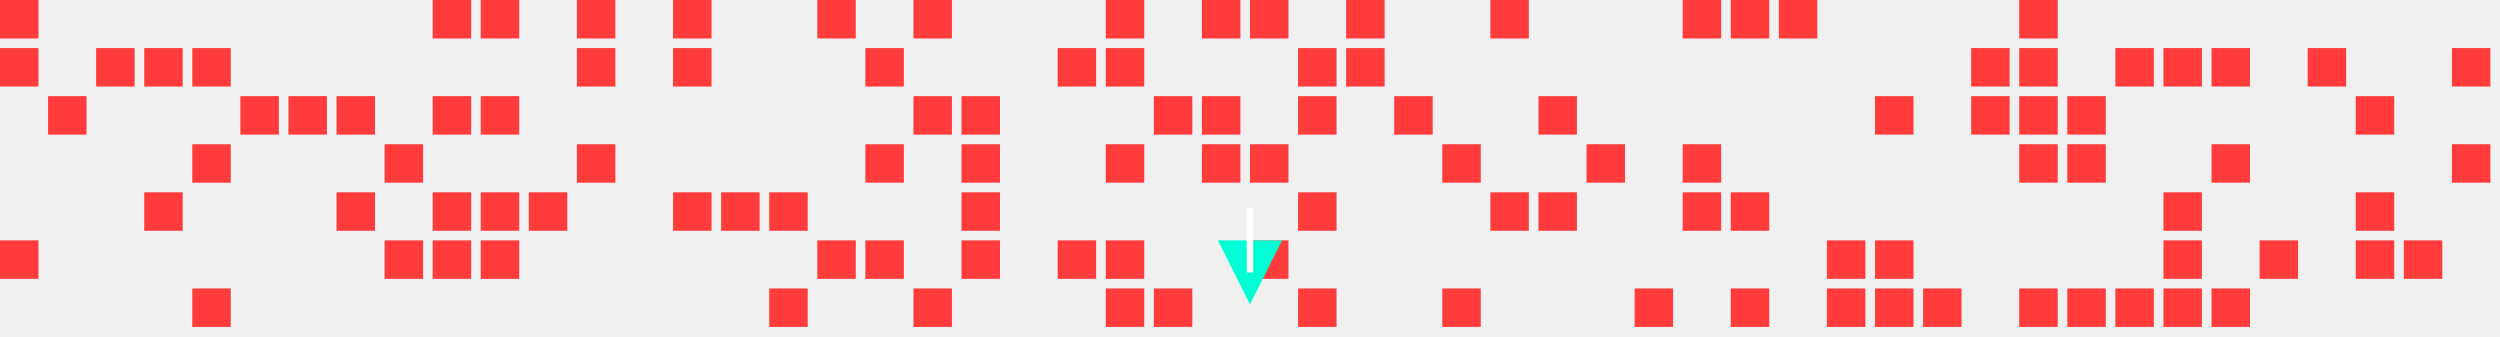
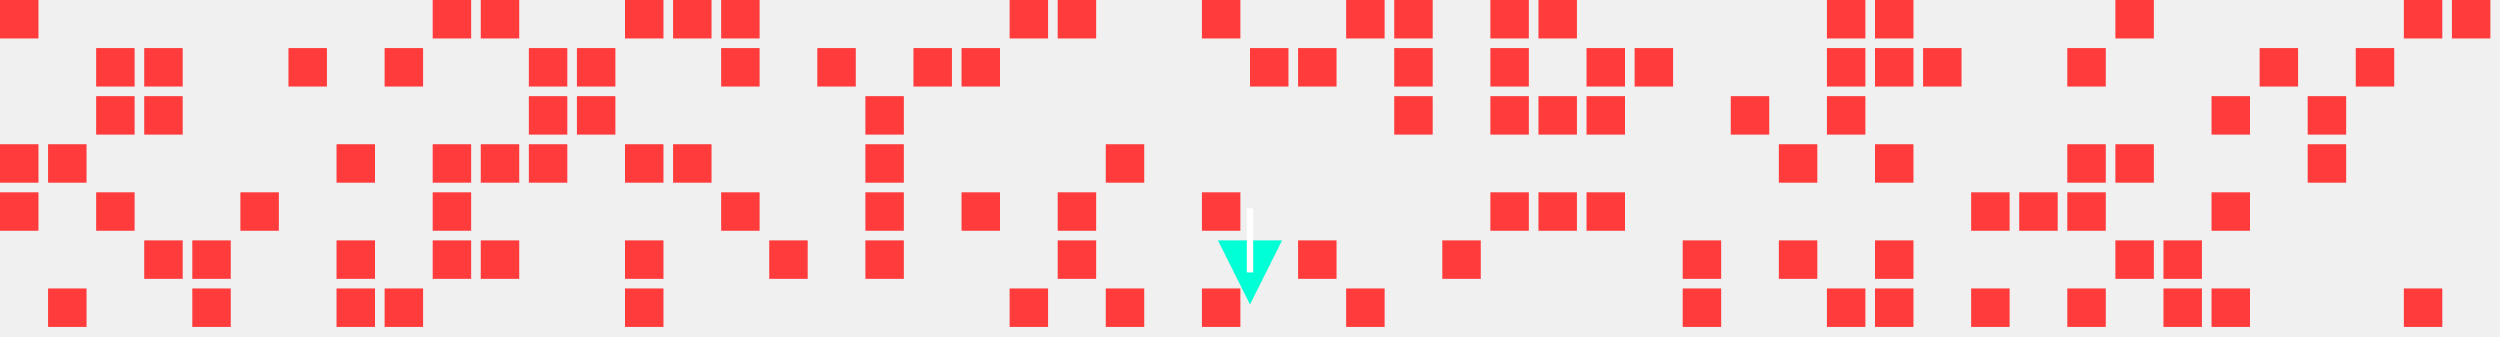
<svg xmlns="http://www.w3.org/2000/svg" width="780" height="105">
  <style>
.enemy { fill: #ff3b3b; }
.player { fill: #00ffd5; }
.bullet { fill: #fff; }
</style>
  <rect class="enemy" x="0" y="0" width="12" height="12" />
-   <rect class="enemy" x="0" y="15" width="12" height="12" />
-   <rect class="enemy" x="0" y="75" width="12" height="12" />
-   <rect class="enemy" x="15" y="30" width="12" height="12" />
+   <rect class="enemy" x="0" y="45" width="12" height="12" />
+   <rect class="enemy" x="0" y="60" width="12" height="12" />
+   <rect class="enemy" x="15" y="45" width="12" height="12" />
+   <rect class="enemy" x="15" y="90" width="12" height="12" />
  <rect class="enemy" x="30" y="15" width="12" height="12" />
+   <rect class="enemy" x="30" y="30" width="12" height="12" />
+   <rect class="enemy" x="30" y="60" width="12" height="12" />
  <rect class="enemy" x="45" y="15" width="12" height="12" />
-   <rect class="enemy" x="45" y="60" width="12" height="12" />
-   <rect class="enemy" x="60" y="15" width="12" height="12" />
-   <rect class="enemy" x="60" y="45" width="12" height="12" />
+   <rect class="enemy" x="45" y="30" width="12" height="12" />
+   <rect class="enemy" x="45" y="75" width="12" height="12" />
+   <rect class="enemy" x="60" y="75" width="12" height="12" />
  <rect class="enemy" x="60" y="90" width="12" height="12" />
-   <rect class="enemy" x="75" y="30" width="12" height="12" />
-   <rect class="enemy" x="90" y="30" width="12" height="12" />
-   <rect class="enemy" x="105" y="30" width="12" height="12" />
-   <rect class="enemy" x="105" y="60" width="12" height="12" />
-   <rect class="enemy" x="120" y="45" width="12" height="12" />
-   <rect class="enemy" x="120" y="75" width="12" height="12" />
+   <rect class="enemy" x="75" y="60" width="12" height="12" />
+   <rect class="enemy" x="90" y="15" width="12" height="12" />
+   <rect class="enemy" x="105" y="45" width="12" height="12" />
+   <rect class="enemy" x="105" y="75" width="12" height="12" />
+   <rect class="enemy" x="105" y="90" width="12" height="12" />
+   <rect class="enemy" x="120" y="15" width="12" height="12" />
+   <rect class="enemy" x="120" y="90" width="12" height="12" />
  <rect class="enemy" x="135" y="0" width="12" height="12" />
-   <rect class="enemy" x="135" y="30" width="12" height="12" />
+   <rect class="enemy" x="135" y="45" width="12" height="12" />
  <rect class="enemy" x="135" y="60" width="12" height="12" />
  <rect class="enemy" x="135" y="75" width="12" height="12" />
  <rect class="enemy" x="150" y="0" width="12" height="12" />
-   <rect class="enemy" x="150" y="30" width="12" height="12" />
-   <rect class="enemy" x="150" y="60" width="12" height="12" />
+   <rect class="enemy" x="150" y="45" width="12" height="12" />
  <rect class="enemy" x="150" y="75" width="12" height="12" />
-   <rect class="enemy" x="165" y="60" width="12" height="12" />
-   <rect class="enemy" x="180" y="0" width="12" height="12" />
+   <rect class="enemy" x="165" y="15" width="12" height="12" />
+   <rect class="enemy" x="165" y="30" width="12" height="12" />
+   <rect class="enemy" x="165" y="45" width="12" height="12" />
  <rect class="enemy" x="180" y="15" width="12" height="12" />
-   <rect class="enemy" x="180" y="45" width="12" height="12" />
+   <rect class="enemy" x="180" y="30" width="12" height="12" />
+   <rect class="enemy" x="195" y="0" width="12" height="12" />
+   <rect class="enemy" x="195" y="45" width="12" height="12" />
+   <rect class="enemy" x="195" y="75" width="12" height="12" />
+   <rect class="enemy" x="195" y="90" width="12" height="12" />
  <rect class="enemy" x="210" y="0" width="12" height="12" />
-   <rect class="enemy" x="210" y="15" width="12" height="12" />
-   <rect class="enemy" x="210" y="60" width="12" height="12" />
+   <rect class="enemy" x="210" y="45" width="12" height="12" />
+   <rect class="enemy" x="225" y="0" width="12" height="12" />
+   <rect class="enemy" x="225" y="15" width="12" height="12" />
  <rect class="enemy" x="225" y="60" width="12" height="12" />
-   <rect class="enemy" x="240" y="60" width="12" height="12" />
-   <rect class="enemy" x="240" y="90" width="12" height="12" />
-   <rect class="enemy" x="255" y="0" width="12" height="12" />
-   <rect class="enemy" x="255" y="75" width="12" height="12" />
-   <rect class="enemy" x="270" y="15" width="12" height="12" />
+   <rect class="enemy" x="240" y="75" width="12" height="12" />
+   <rect class="enemy" x="255" y="15" width="12" height="12" />
+   <rect class="enemy" x="270" y="30" width="12" height="12" />
  <rect class="enemy" x="270" y="45" width="12" height="12" />
+   <rect class="enemy" x="270" y="60" width="12" height="12" />
  <rect class="enemy" x="270" y="75" width="12" height="12" />
-   <rect class="enemy" x="285" y="0" width="12" height="12" />
-   <rect class="enemy" x="285" y="30" width="12" height="12" />
-   <rect class="enemy" x="285" y="90" width="12" height="12" />
-   <rect class="enemy" x="300" y="30" width="12" height="12" />
-   <rect class="enemy" x="300" y="45" width="12" height="12" />
+   <rect class="enemy" x="285" y="15" width="12" height="12" />
+   <rect class="enemy" x="300" y="15" width="12" height="12" />
  <rect class="enemy" x="300" y="60" width="12" height="12" />
-   <rect class="enemy" x="300" y="75" width="12" height="12" />
-   <rect class="enemy" x="330" y="15" width="12" height="12" />
+   <rect class="enemy" x="315" y="0" width="12" height="12" />
+   <rect class="enemy" x="315" y="90" width="12" height="12" />
+   <rect class="enemy" x="330" y="0" width="12" height="12" />
+   <rect class="enemy" x="330" y="60" width="12" height="12" />
  <rect class="enemy" x="330" y="75" width="12" height="12" />
-   <rect class="enemy" x="345" y="0" width="12" height="12" />
-   <rect class="enemy" x="345" y="15" width="12" height="12" />
  <rect class="enemy" x="345" y="45" width="12" height="12" />
-   <rect class="enemy" x="345" y="75" width="12" height="12" />
  <rect class="enemy" x="345" y="90" width="12" height="12" />
-   <rect class="enemy" x="360" y="30" width="12" height="12" />
-   <rect class="enemy" x="360" y="90" width="12" height="12" />
  <rect class="enemy" x="375" y="0" width="12" height="12" />
-   <rect class="enemy" x="375" y="30" width="12" height="12" />
-   <rect class="enemy" x="375" y="45" width="12" height="12" />
-   <rect class="enemy" x="390" y="0" width="12" height="12" />
-   <rect class="enemy" x="390" y="45" width="12" height="12" />
-   <rect class="enemy" x="390" y="75" width="12" height="12" />
+   <rect class="enemy" x="375" y="60" width="12" height="12" />
+   <rect class="enemy" x="375" y="90" width="12" height="12" />
+   <rect class="enemy" x="390" y="15" width="12" height="12" />
  <rect class="enemy" x="405" y="15" width="12" height="12" />
-   <rect class="enemy" x="405" y="30" width="12" height="12" />
-   <rect class="enemy" x="405" y="60" width="12" height="12" />
-   <rect class="enemy" x="405" y="90" width="12" height="12" />
+   <rect class="enemy" x="405" y="75" width="12" height="12" />
  <rect class="enemy" x="420" y="0" width="12" height="12" />
-   <rect class="enemy" x="420" y="15" width="12" height="12" />
+   <rect class="enemy" x="420" y="90" width="12" height="12" />
+   <rect class="enemy" x="435" y="0" width="12" height="12" />
+   <rect class="enemy" x="435" y="15" width="12" height="12" />
  <rect class="enemy" x="435" y="30" width="12" height="12" />
-   <rect class="enemy" x="450" y="45" width="12" height="12" />
-   <rect class="enemy" x="450" y="90" width="12" height="12" />
+   <rect class="enemy" x="450" y="75" width="12" height="12" />
  <rect class="enemy" x="465" y="0" width="12" height="12" />
+   <rect class="enemy" x="465" y="15" width="12" height="12" />
+   <rect class="enemy" x="465" y="30" width="12" height="12" />
  <rect class="enemy" x="465" y="60" width="12" height="12" />
+   <rect class="enemy" x="480" y="0" width="12" height="12" />
  <rect class="enemy" x="480" y="30" width="12" height="12" />
  <rect class="enemy" x="480" y="60" width="12" height="12" />
-   <rect class="enemy" x="495" y="45" width="12" height="12" />
-   <rect class="enemy" x="510" y="90" width="12" height="12" />
-   <rect class="enemy" x="525" y="0" width="12" height="12" />
-   <rect class="enemy" x="525" y="45" width="12" height="12" />
-   <rect class="enemy" x="525" y="60" width="12" height="12" />
-   <rect class="enemy" x="540" y="0" width="12" height="12" />
-   <rect class="enemy" x="540" y="60" width="12" height="12" />
-   <rect class="enemy" x="540" y="90" width="12" height="12" />
-   <rect class="enemy" x="555" y="0" width="12" height="12" />
-   <rect class="enemy" x="570" y="75" width="12" height="12" />
+   <rect class="enemy" x="495" y="15" width="12" height="12" />
+   <rect class="enemy" x="495" y="30" width="12" height="12" />
+   <rect class="enemy" x="495" y="60" width="12" height="12" />
+   <rect class="enemy" x="510" y="15" width="12" height="12" />
+   <rect class="enemy" x="525" y="75" width="12" height="12" />
+   <rect class="enemy" x="525" y="90" width="12" height="12" />
+   <rect class="enemy" x="540" y="30" width="12" height="12" />
+   <rect class="enemy" x="555" y="45" width="12" height="12" />
+   <rect class="enemy" x="555" y="75" width="12" height="12" />
+   <rect class="enemy" x="570" y="0" width="12" height="12" />
+   <rect class="enemy" x="570" y="15" width="12" height="12" />
+   <rect class="enemy" x="570" y="30" width="12" height="12" />
  <rect class="enemy" x="570" y="90" width="12" height="12" />
-   <rect class="enemy" x="585" y="30" width="12" height="12" />
+   <rect class="enemy" x="585" y="0" width="12" height="12" />
+   <rect class="enemy" x="585" y="15" width="12" height="12" />
+   <rect class="enemy" x="585" y="45" width="12" height="12" />
  <rect class="enemy" x="585" y="75" width="12" height="12" />
  <rect class="enemy" x="585" y="90" width="12" height="12" />
-   <rect class="enemy" x="600" y="90" width="12" height="12" />
-   <rect class="enemy" x="615" y="15" width="12" height="12" />
-   <rect class="enemy" x="615" y="30" width="12" height="12" />
-   <rect class="enemy" x="630" y="0" width="12" height="12" />
-   <rect class="enemy" x="630" y="15" width="12" height="12" />
-   <rect class="enemy" x="630" y="30" width="12" height="12" />
-   <rect class="enemy" x="630" y="45" width="12" height="12" />
-   <rect class="enemy" x="630" y="90" width="12" height="12" />
-   <rect class="enemy" x="645" y="30" width="12" height="12" />
+   <rect class="enemy" x="600" y="15" width="12" height="12" />
+   <rect class="enemy" x="615" y="60" width="12" height="12" />
+   <rect class="enemy" x="615" y="90" width="12" height="12" />
+   <rect class="enemy" x="630" y="60" width="12" height="12" />
+   <rect class="enemy" x="645" y="15" width="12" height="12" />
  <rect class="enemy" x="645" y="45" width="12" height="12" />
+   <rect class="enemy" x="645" y="60" width="12" height="12" />
  <rect class="enemy" x="645" y="90" width="12" height="12" />
-   <rect class="enemy" x="660" y="15" width="12" height="12" />
-   <rect class="enemy" x="660" y="90" width="12" height="12" />
-   <rect class="enemy" x="675" y="15" width="12" height="12" />
-   <rect class="enemy" x="675" y="60" width="12" height="12" />
+   <rect class="enemy" x="660" y="0" width="12" height="12" />
+   <rect class="enemy" x="660" y="45" width="12" height="12" />
+   <rect class="enemy" x="660" y="75" width="12" height="12" />
  <rect class="enemy" x="675" y="75" width="12" height="12" />
  <rect class="enemy" x="675" y="90" width="12" height="12" />
-   <rect class="enemy" x="690" y="15" width="12" height="12" />
-   <rect class="enemy" x="690" y="45" width="12" height="12" />
+   <rect class="enemy" x="690" y="30" width="12" height="12" />
+   <rect class="enemy" x="690" y="60" width="12" height="12" />
  <rect class="enemy" x="690" y="90" width="12" height="12" />
-   <rect class="enemy" x="705" y="75" width="12" height="12" />
-   <rect class="enemy" x="720" y="15" width="12" height="12" />
-   <rect class="enemy" x="735" y="30" width="12" height="12" />
-   <rect class="enemy" x="735" y="60" width="12" height="12" />
-   <rect class="enemy" x="735" y="75" width="12" height="12" />
-   <rect class="enemy" x="750" y="75" width="12" height="12" />
-   <rect class="enemy" x="765" y="15" width="12" height="12" />
-   <rect class="enemy" x="765" y="45" width="12" height="12" />
+   <rect class="enemy" x="705" y="15" width="12" height="12" />
+   <rect class="enemy" x="720" y="30" width="12" height="12" />
+   <rect class="enemy" x="720" y="45" width="12" height="12" />
+   <rect class="enemy" x="735" y="15" width="12" height="12" />
+   <rect class="enemy" x="750" y="0" width="12" height="12" />
+   <rect class="enemy" x="750" y="90" width="12" height="12" />
+   <rect class="enemy" x="765" y="0" width="12" height="12" />
  <polygon class="player" points=" 390,95 380,75 400,75 " />
  <rect class="bullet" x="389" y="65" width="2" height="20">
    <animate attributeName="y" values="65;0" dur="1s" repeatCount="indefinite" />
  </rect>
</svg>
